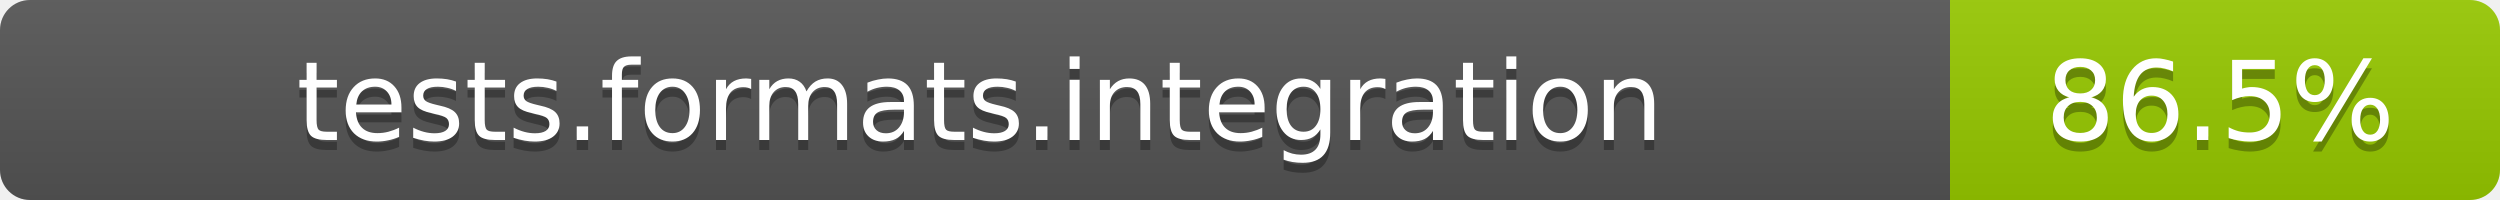
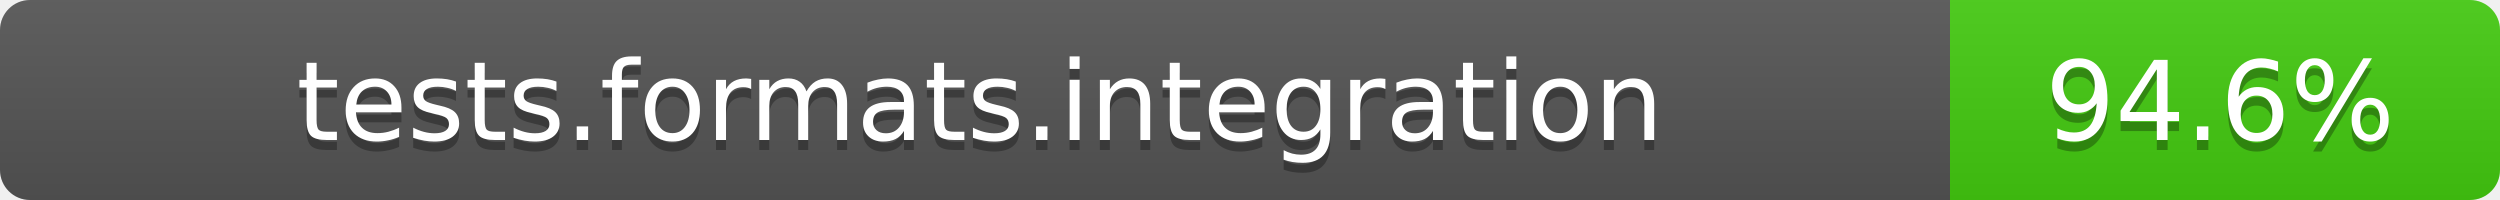
- <svg xmlns="http://www.w3.org/2000/svg" width="250" height="20" role="img" aria-label="tests.formats.integration: 86.5%">
+ <svg xmlns="http://www.w3.org/2000/svg" width="250" height="20" role="img" aria-label="tests.formats.integration: 94.6%">
  <linearGradient id="gradient" x2="0" y2="100%">
    <stop offset="0" stop-color="#bbb" stop-opacity=".1" />
    <stop offset="1" stop-opacity=".1" />
  </linearGradient>
  <clipPath id="rounded">
    <rect width="250" height="20" rx="3" fill="#fff" />
  </clipPath>
  <g clip-path="url(#rounded)">
    <rect width="195" height="20" fill="#555" />
-     <rect x="195" width="55" height="20" fill="#97ca00" />
+     <rect x="195" width="55" height="20" fill="#4c1" />
    <rect width="250" height="20" fill="url(#gradient)" />
  </g>
  <g fill="#fff" text-anchor="middle" font-family="Verdana,DejaVu Sans,sans-serif" font-size="11">
    <text x="98" y="15" fill="#010101" fill-opacity=".3">tests.formats.integration</text>
    <text x="98" y="14">tests.formats.integration</text>
-     <text x="222" y="15" fill="#010101" fill-opacity=".3">86.5%</text>
-     <text x="222" y="14">86.5%</text>
+     <text x="222" y="15" fill="#010101" fill-opacity=".3">94.6%</text>
+     <text x="222" y="14">94.6%</text>
  </g>
</svg>
